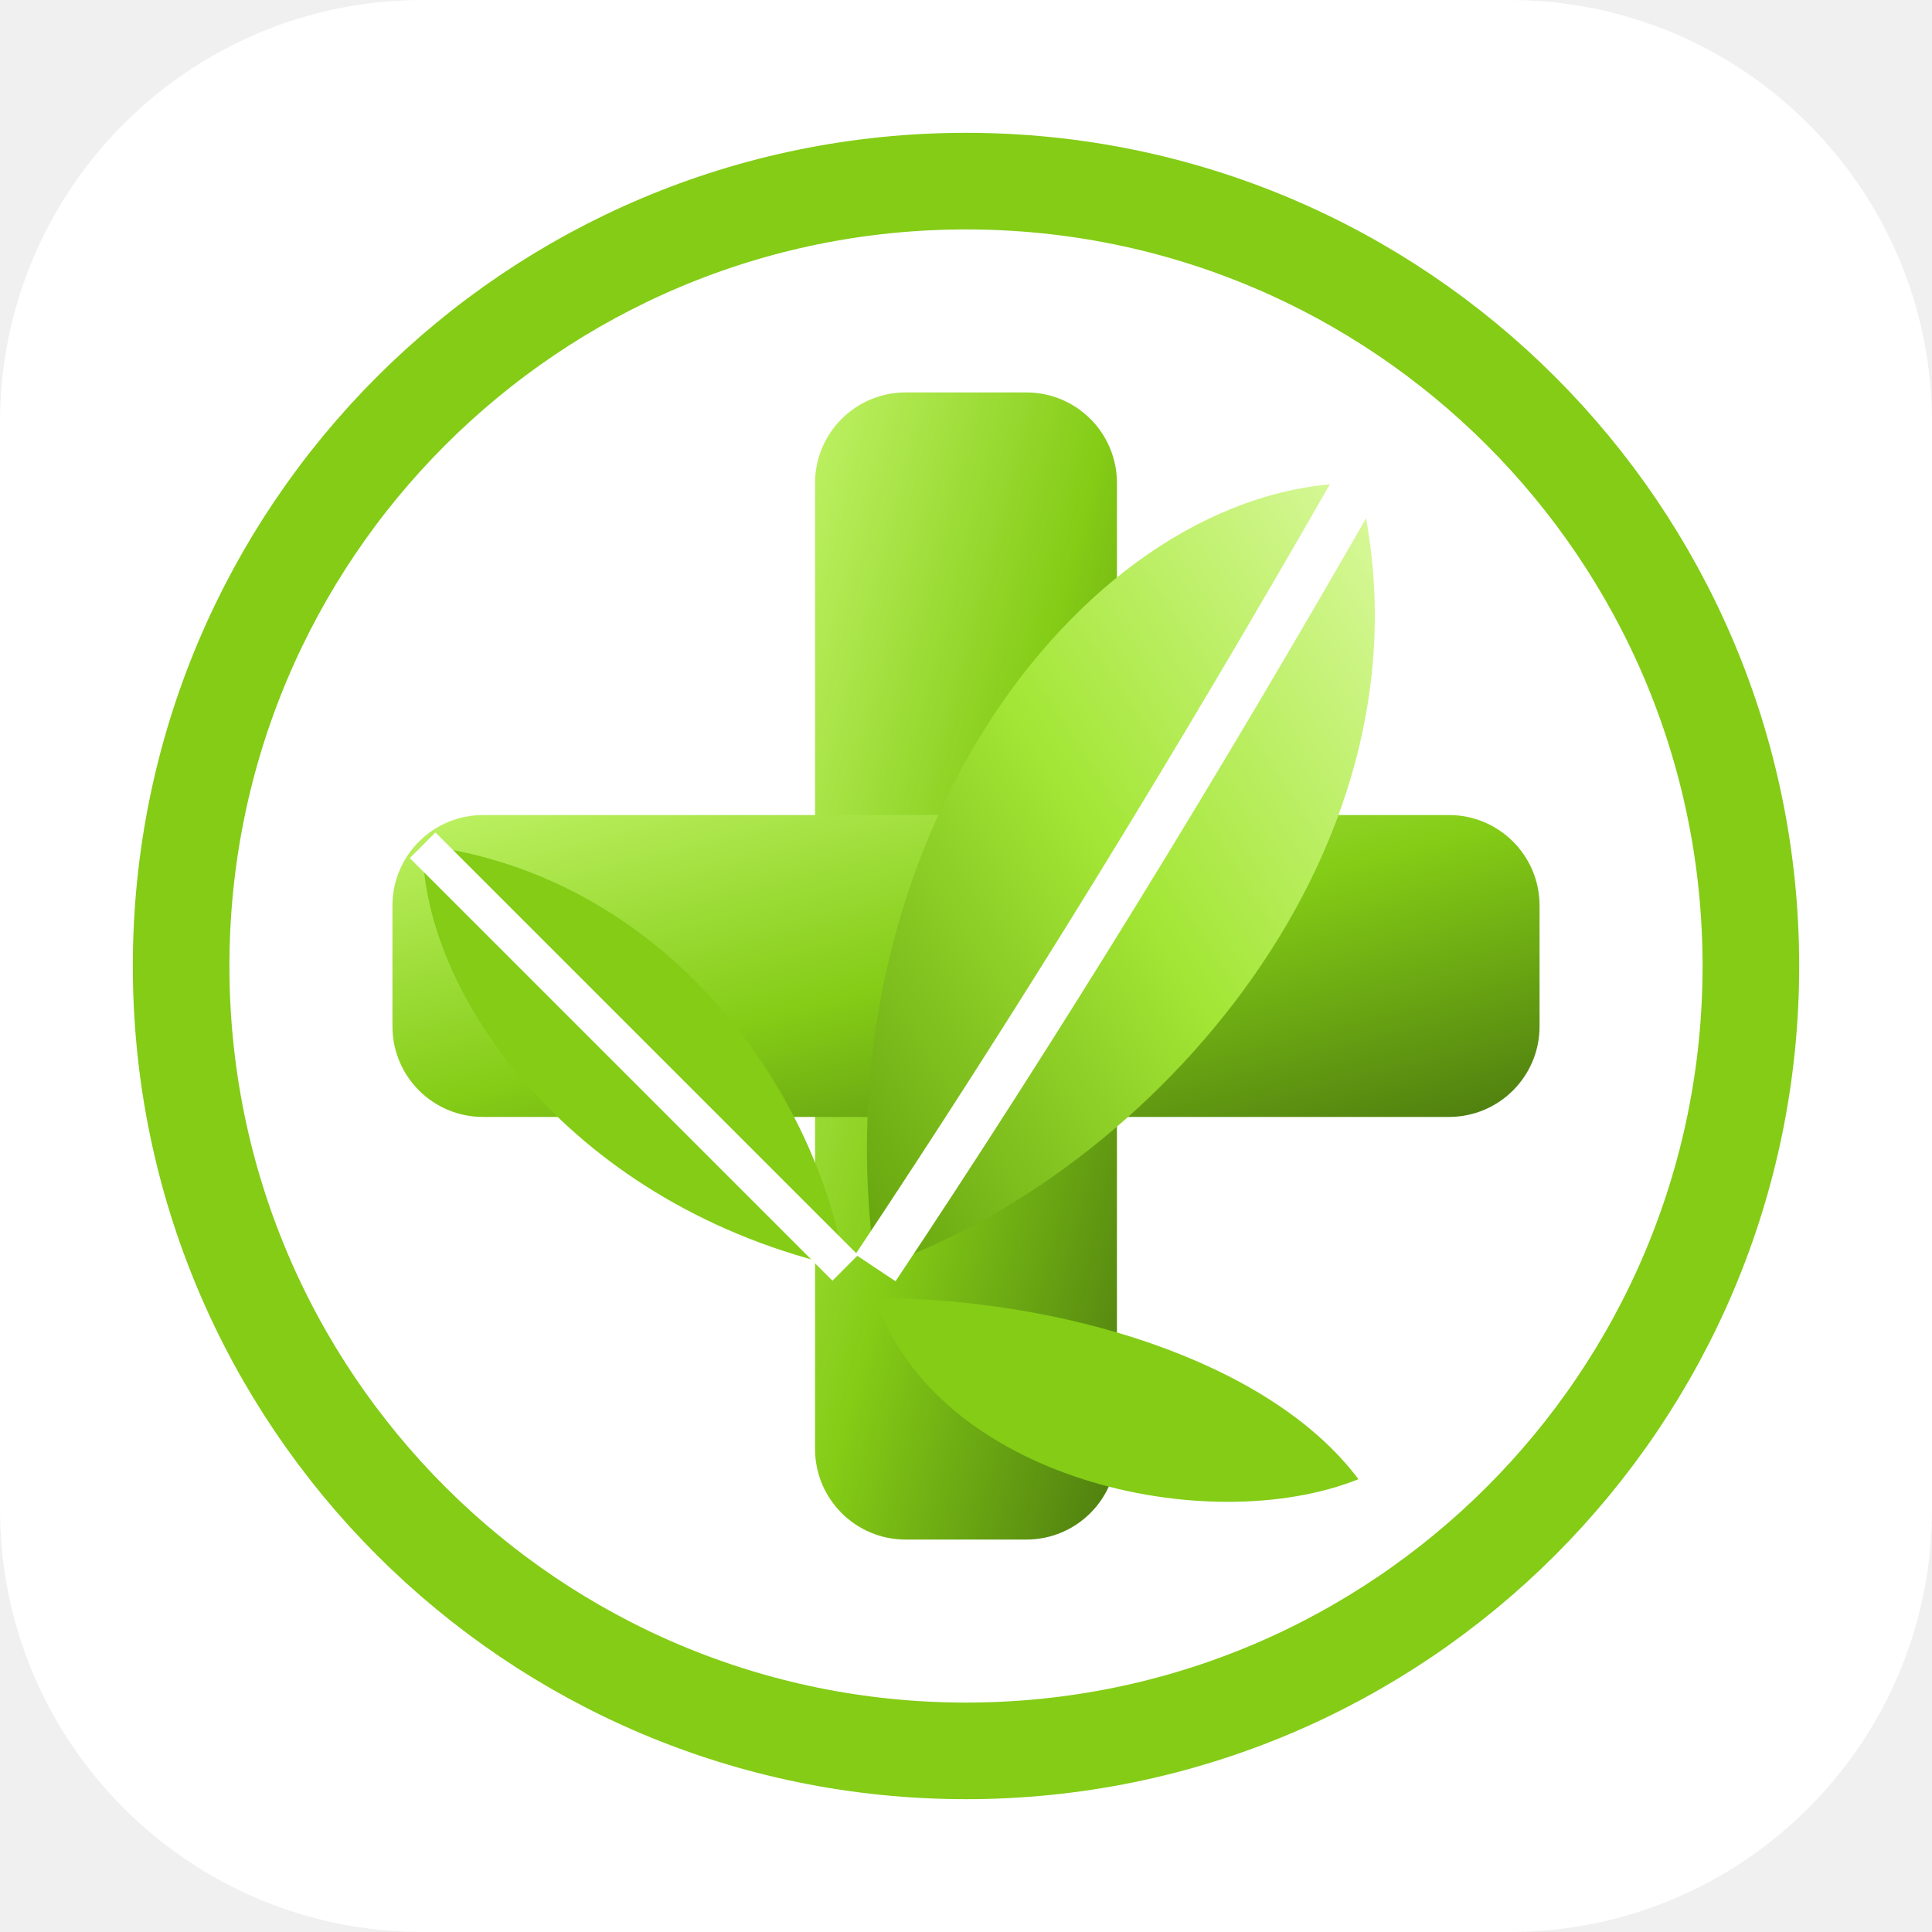
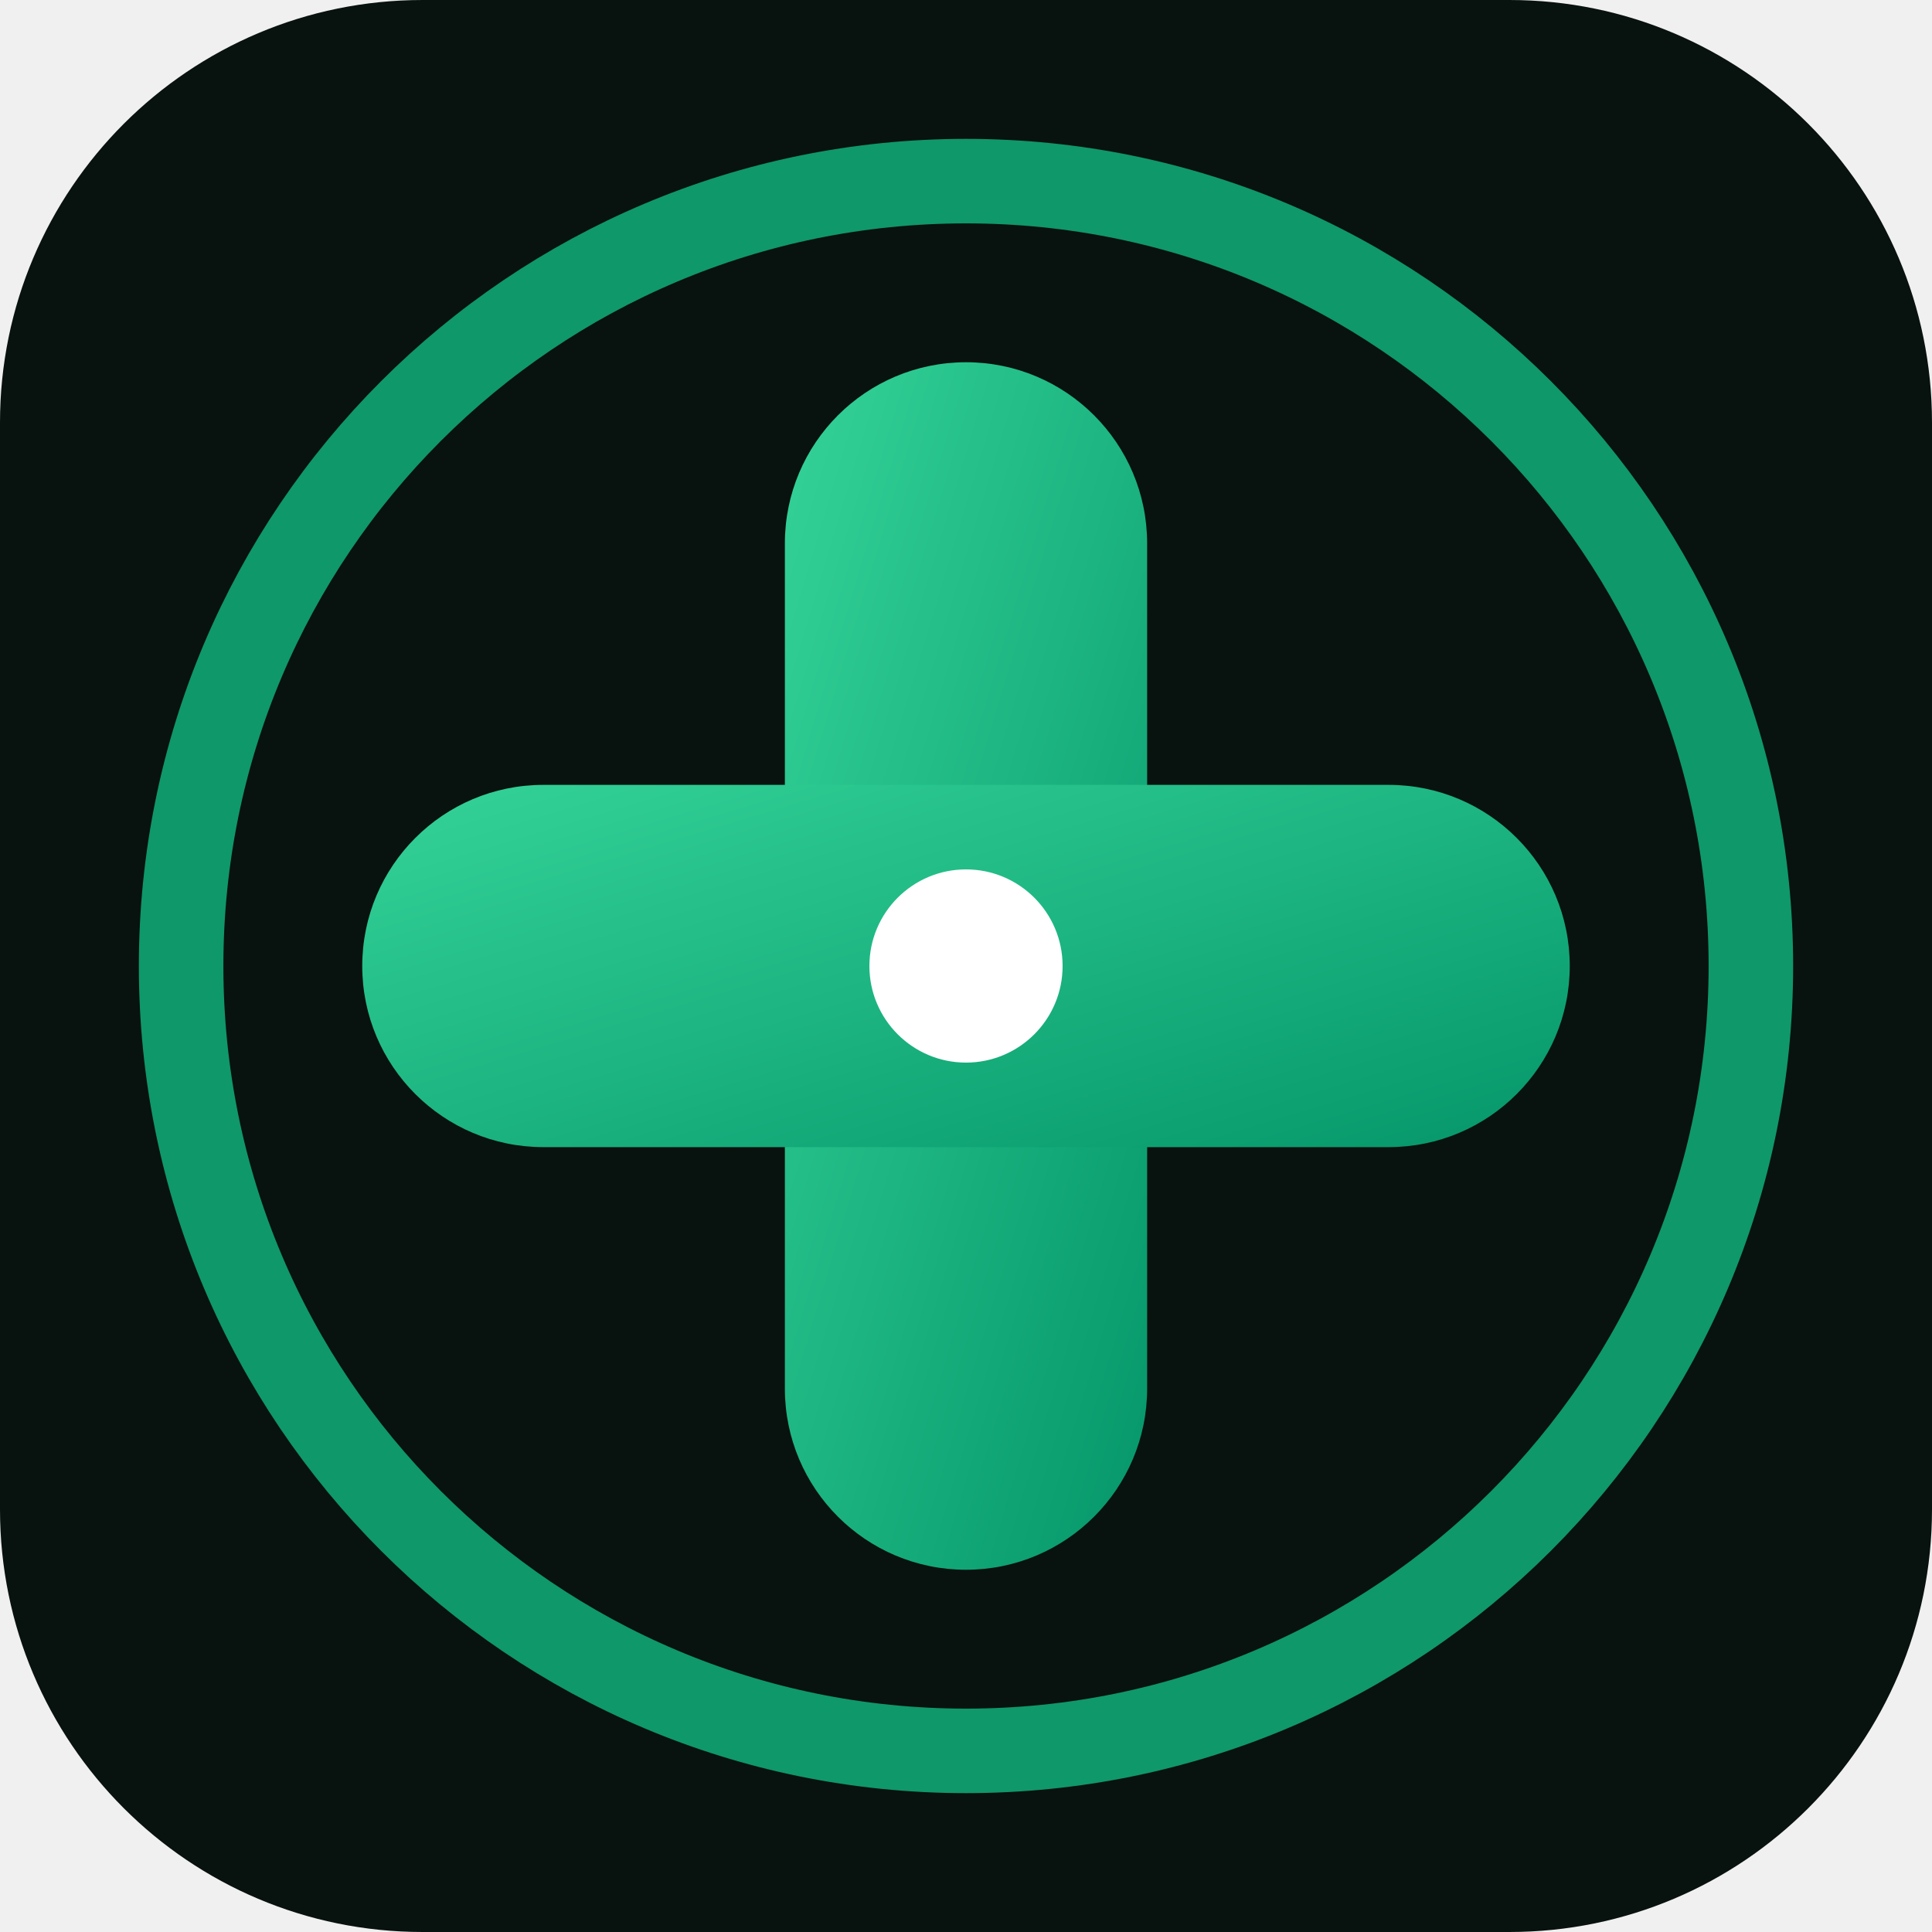
<svg xmlns="http://www.w3.org/2000/svg" width="32" height="32" viewBox="0 0 32 32" fill="none">
  <defs>
-     <linearGradient id="fav-green-cross" x1="0%" y1="0%" x2="100%" y2="100%">
-       <stop offset="0%" stop-color="#bef264" />
-       <stop offset="50%" stop-color="#84cc16" />
-       <stop offset="100%" stop-color="#4d7c0f" />
-     </linearGradient>
-     <linearGradient id="fav-green-leaf" x1="0%" y1="100%" x2="100%" y2="0%">
-       <stop offset="0%" stop-color="#65a30d" />
-       <stop offset="50%" stop-color="#a3e635" />
-       <stop offset="100%" stop-color="#d9f99d" />
+     <linearGradient id="fav-cross-clean" x1="0%" y1="0%" x2="100%" y2="100%">
+       <stop offset="0%" stop-color="#34d399" />
+       <stop offset="100%" stop-color="#059669" />
    </linearGradient>
  </defs>
-   <rect width="32" height="32" rx="7" fill="#ffffff" />
-   <circle cx="16" cy="16" r="13" fill="none" stroke="#84cc16" stroke-width="1.6" />
-   <rect x="13.5" y="6.5" width="5" height="19" rx="1.5" fill="url(#fav-green-cross)" />
-   <rect x="6.5" y="13.5" width="19" height="5" rx="1.5" fill="url(#fav-green-cross)" />
-   <path d="M14.5 21 C13.5 14 18 8 22.5 8 C24 14 19 19.5 14.5 21 Z" fill="url(#fav-green-leaf)" />
-   <path d="M14.5 21 Q18.5 15 22.5 8" stroke="#ffffff" stroke-width="0.8" fill="none" />
-   <path d="M14 21 C9.5 20 7 16.5 7 14 C11 14.5 13.5 18 14 21 Z" fill="#84cc16" />
-   <path d="M14 21 Q10.5 17.5 7 14" stroke="#ffffff" stroke-width="0.6" fill="none" />
-   <path d="M14.5 21.5 C15.5 24.5 20 25.5 22.5 24.5 C21 22.5 17.5 21.5 14.5 21.5 Z" fill="#84cc16" />
+   <rect width="32" height="32" rx="7" fill="#08120f" />
+   <circle cx="16" cy="16" r="13" fill="none" stroke="#10b981" stroke-width="1.4" opacity="0.8" />
+   <rect x="13" y="6" width="6" height="20" rx="3" fill="url(#fav-cross-clean)" />
+   <rect x="6" y="13" width="20" height="6" rx="3" fill="url(#fav-cross-clean)" />
+   <circle cx="16" cy="16" r="1.6" fill="#ffffff" />
</svg>
